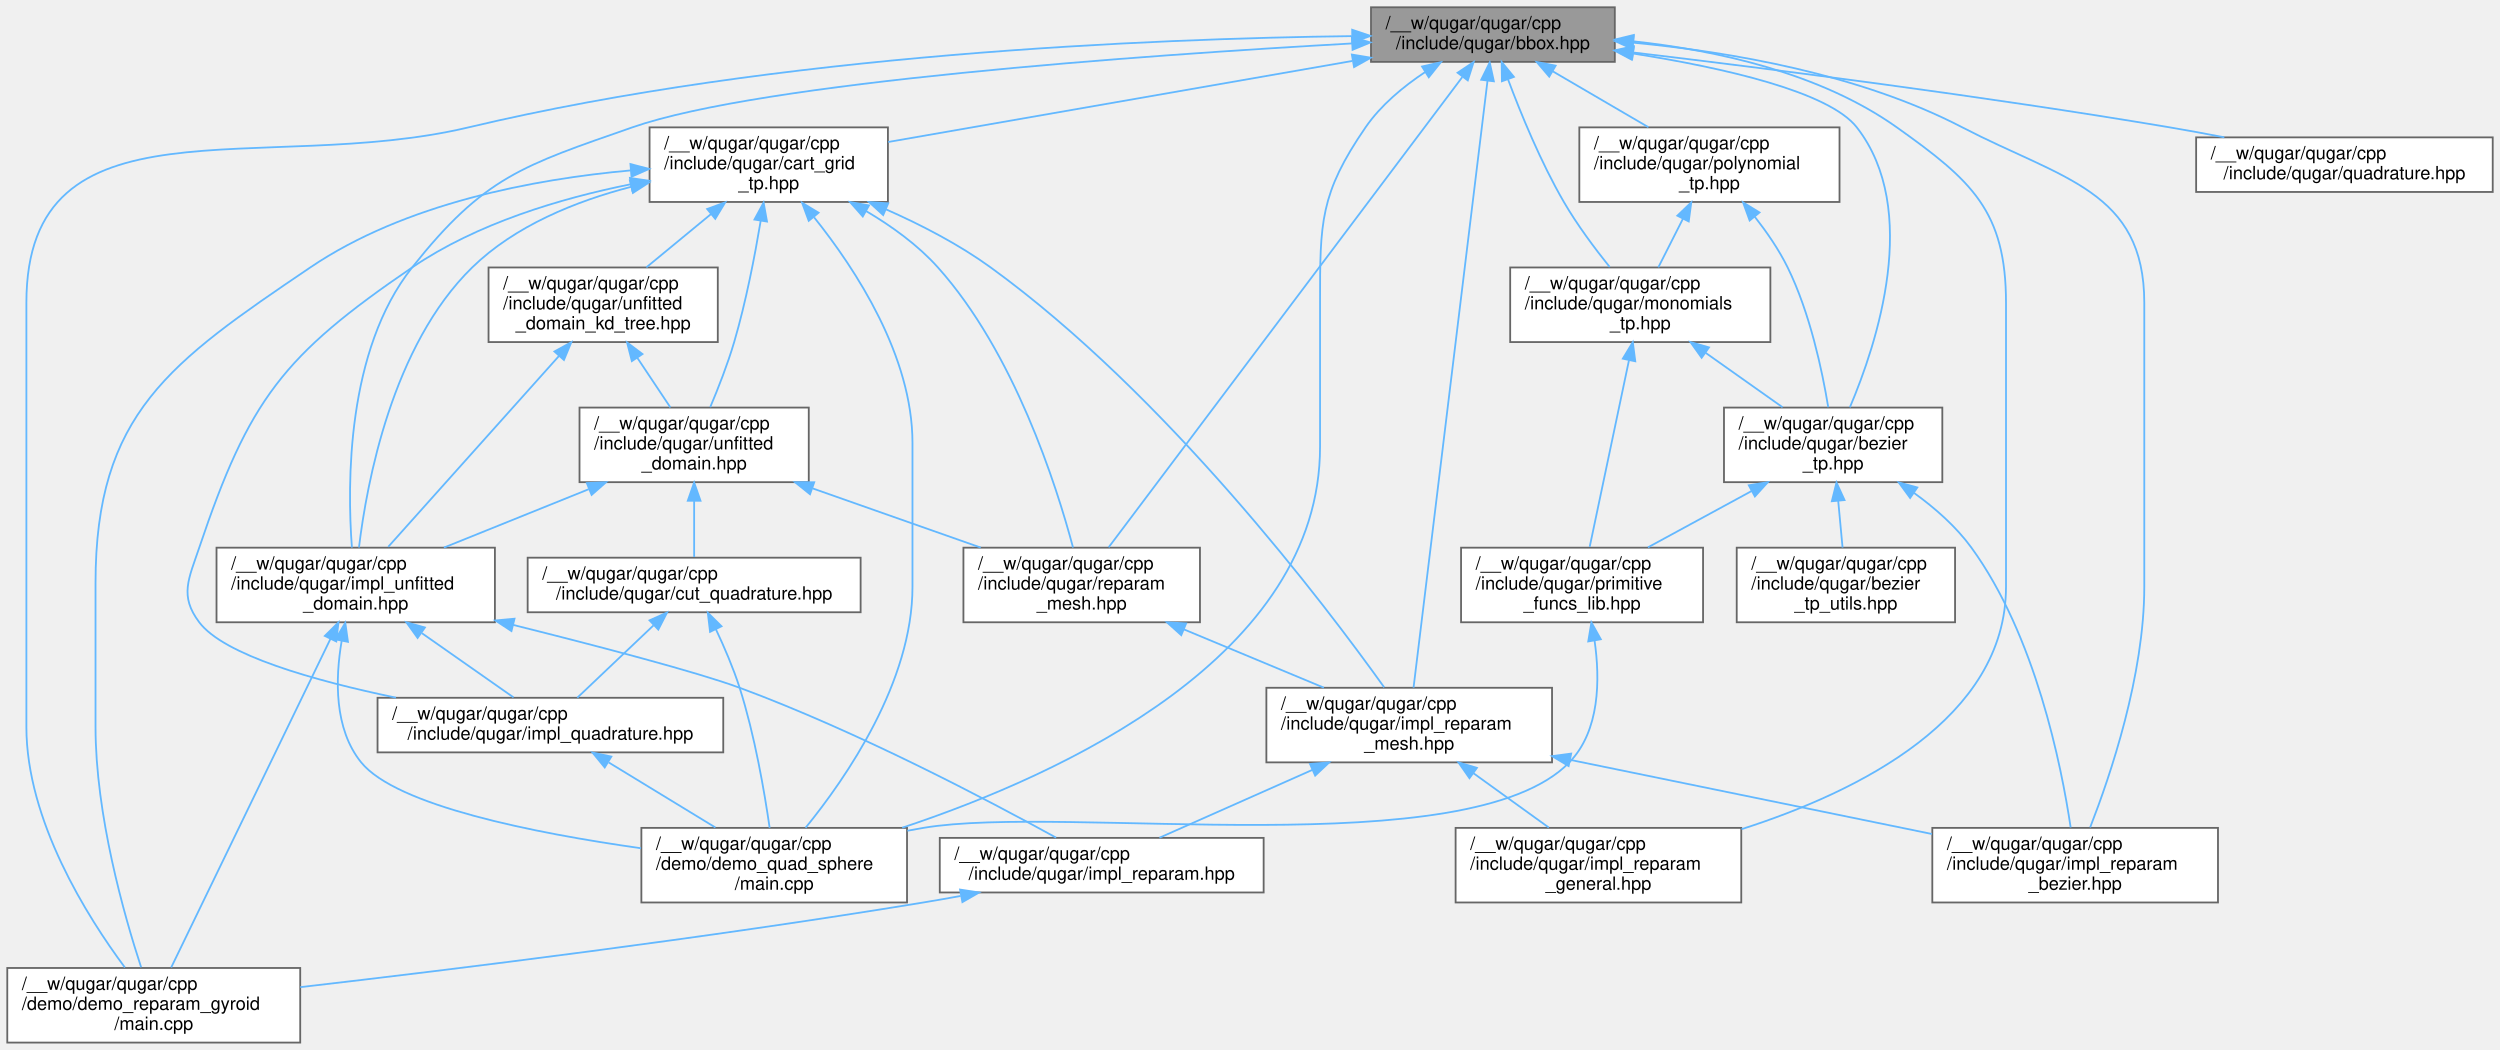
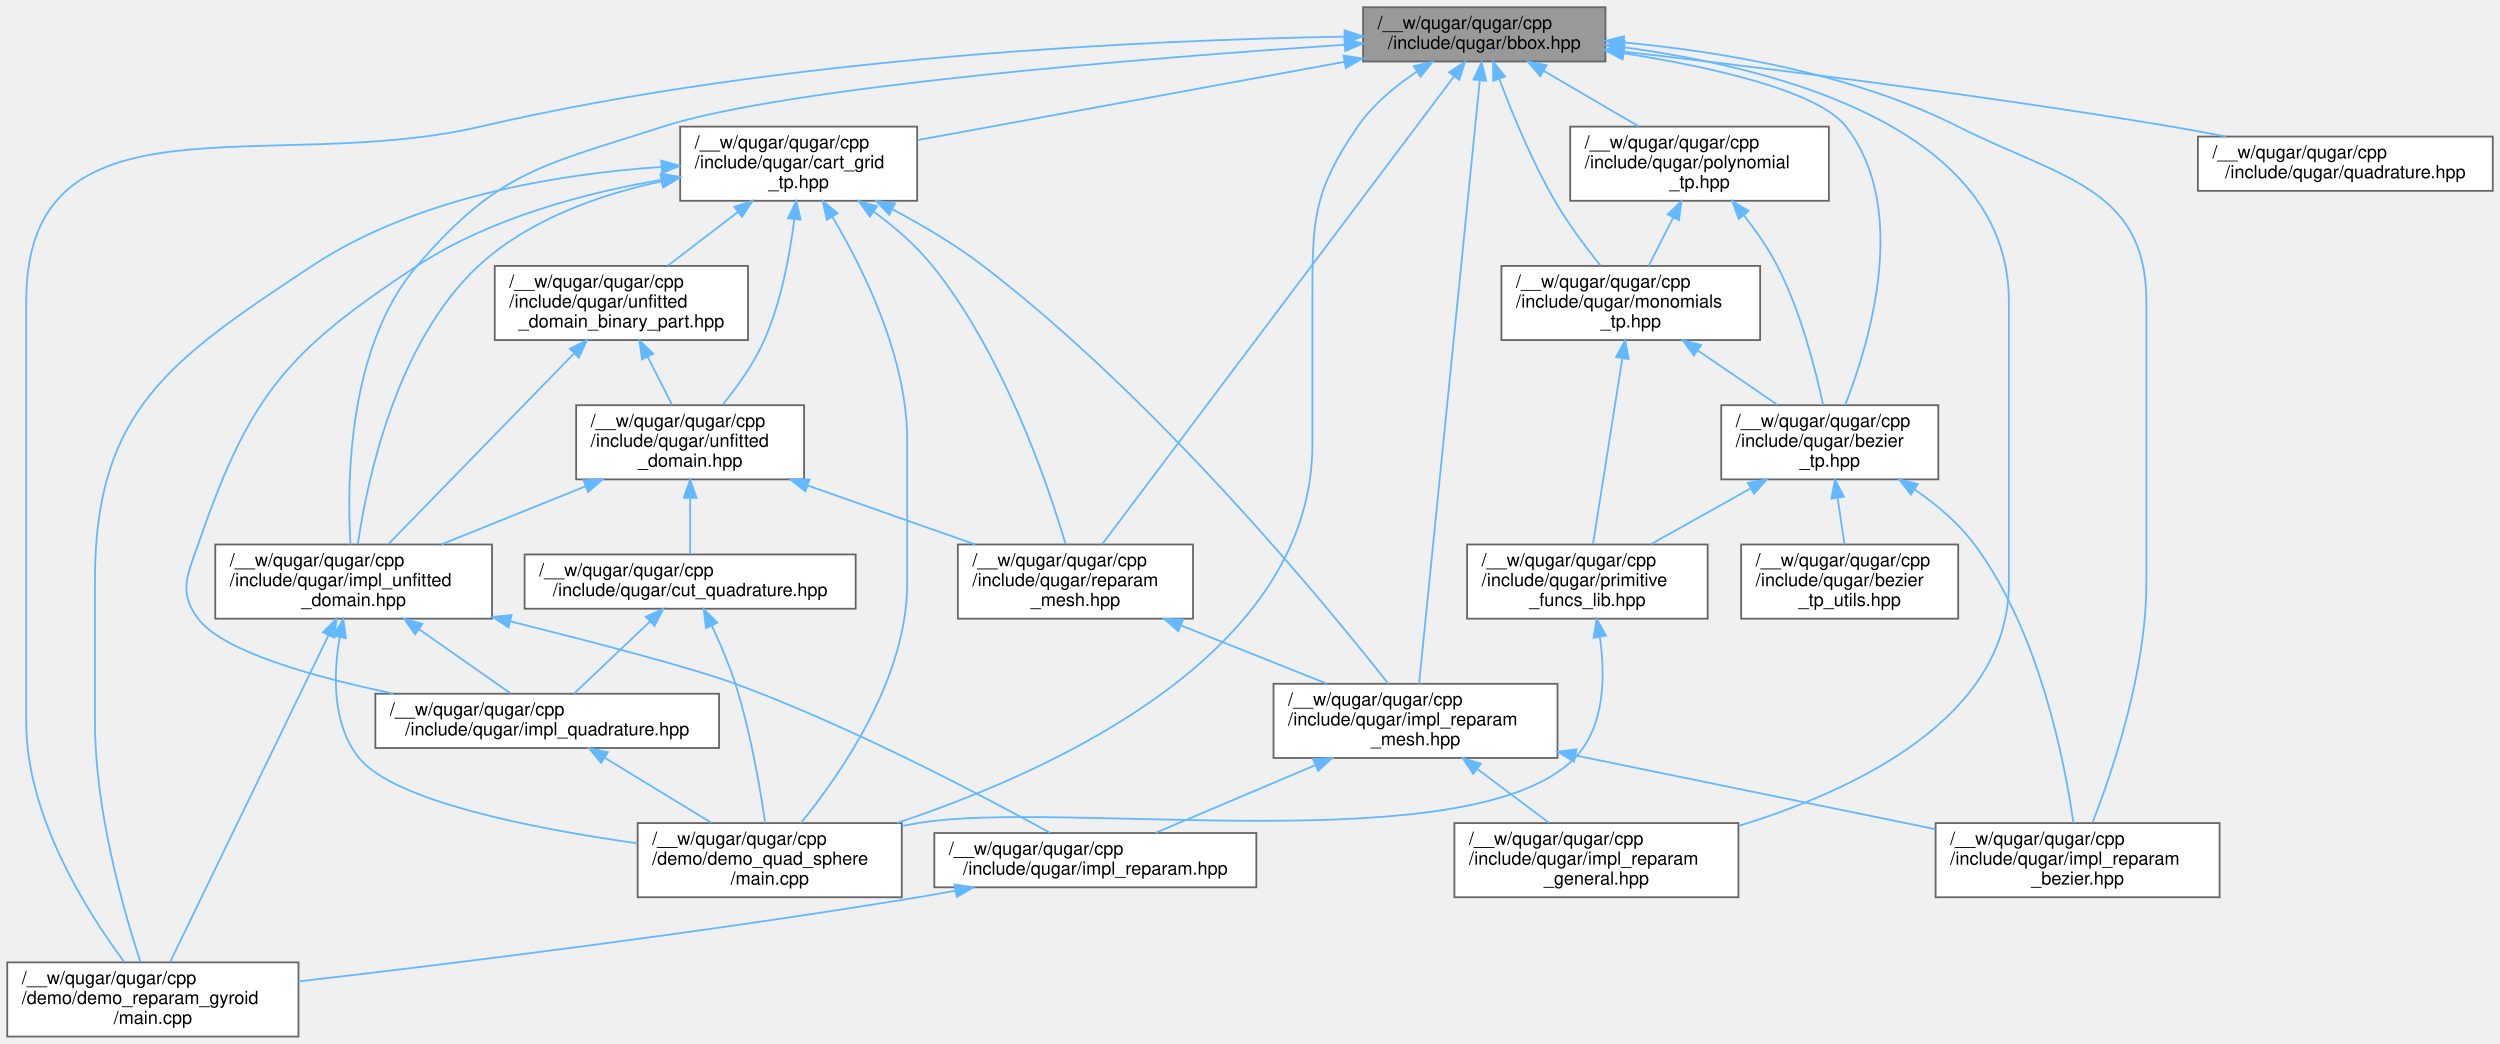
- <svg xmlns="http://www.w3.org/2000/svg" xmlns:xlink="http://www.w3.org/1999/xlink" width="1374pt" height="577pt" viewBox="0.00 0.00 1374.00 577.00">
+ <svg xmlns="http://www.w3.org/2000/svg" xmlns:xlink="http://www.w3.org/1999/xlink" width="1382pt" height="577pt" viewBox="0.00 0.00 1382.00 577.00">
  <g id="graph0" class="graph" transform="scale(1 1) rotate(0) translate(4 573)">
    <g id="Node000001" class="node">
      <g id="a_Node000001">
        <a xlink:title="Definition of Cartesian bounding box class.">
          <polygon fill="#999999" stroke="#666666" points="883.5,-569 749.5,-569 749.5,-539 883.5,-539 883.5,-569" />
          <text text-anchor="start" x="757.5" y="-557" font-family="Helvetica,sans-Serif" font-size="10.00">/__w/qugar/qugar/cpp</text>
          <text text-anchor="middle" x="816.5" y="-546" font-family="Helvetica,sans-Serif" font-size="10.00">/include/qugar/bbox.hpp</text>
        </a>
      </g>
    </g>
    <g id="Node000002" class="node">
      <g id="a_Node000002">
        <a xlink:href="../../d0/d6f/demo__quad__sphere_2main_8cpp.html" target="_top" xlink:title=" ">
          <polygon fill="white" stroke="#666666" points="494.5,-118 348.5,-118 348.5,-77 494.5,-77 494.5,-118" />
          <text text-anchor="start" x="356.5" y="-106" font-family="Helvetica,sans-Serif" font-size="10.00">/__w/qugar/qugar/cpp</text>
          <text text-anchor="start" x="356.5" y="-95" font-family="Helvetica,sans-Serif" font-size="10.00">/demo/demo_quad_sphere</text>
          <text text-anchor="middle" x="421.5" y="-84" font-family="Helvetica,sans-Serif" font-size="10.00">/main.cpp</text>
        </a>
      </g>
    </g>
    <g id="edge1_Node000001_Node000002" class="edge">
      <g id="a_edge1_Node000001_Node000002">
        <a xlink:title=" ">
          <path fill="none" stroke="#63b8ff" d="M779.25,-533.39C767.23,-525.42 754.87,-515.18 746.5,-503 721.41,-466.48 721.5,-450.8 721.5,-406.5 721.5,-406.5 721.5,-406.5 721.5,-327.5 721.5,-212.51 580.51,-147.56 491.84,-118.08" />
          <polygon fill="#63b8ff" stroke="#63b8ff" points="777.54,-536.45 787.87,-538.8 781.26,-530.52 777.54,-536.45" />
        </a>
      </g>
    </g>
    <g id="Node000003" class="node">
      <g id="a_Node000003">
        <a xlink:href="../../d2/d66/demo__reparam__gyroid_2main_8cpp.html" target="_top" xlink:title=" ">
          <polygon fill="white" stroke="#666666" points="161,-41 0,-41 0,0 161,0 161,-41" />
          <text text-anchor="start" x="8" y="-29" font-family="Helvetica,sans-Serif" font-size="10.00">/__w/qugar/qugar/cpp</text>
          <text text-anchor="start" x="8" y="-18" font-family="Helvetica,sans-Serif" font-size="10.00">/demo/demo_reparam_gyroid</text>
          <text text-anchor="middle" x="80.5" y="-7" font-family="Helvetica,sans-Serif" font-size="10.00">/main.cpp</text>
        </a>
      </g>
    </g>
    <g id="edge2_Node000001_Node000003" class="edge">
      <g id="a_edge2_Node000001_Node000003">
        <a xlink:title=" ">
-           <path fill="none" stroke="#63b8ff" d="M738.89,-553.15C629.26,-551.78 423.44,-543.38 253.5,-503 140.44,-476.13 10.5,-522.7 10.5,-406.5 10.5,-406.5 10.5,-406.5 10.5,-173.5 10.5,-122.08 43.96,-69.1 64.62,-41.3" />
-           <polygon fill="#63b8ff" stroke="#63b8ff" points="739.16,-556.65 749.2,-553.26 739.24,-549.65 739.16,-556.65" />
+           <path fill="none" stroke="#63b8ff" d="M739.17,-552.75C630.95,-550.89 428.78,-541.89 261.5,-503 145.09,-475.93 10.5,-526.02 10.5,-406.5 10.5,-406.5 10.5,-406.5 10.5,-173.5 10.5,-122.08 43.96,-69.1 64.62,-41.3" />
+           <polygon fill="#63b8ff" stroke="#63b8ff" points="739.29,-556.25 749.35,-552.91 739.4,-549.25 739.29,-556.25" />
        </a>
      </g>
    </g>
    <g id="Node000004" class="node">
      <g id="a_Node000004">
        <a xlink:href="../../d2/d6e/bezier__tp_8hpp.html" target="_top" xlink:title="Declaration of tensor-product Bezier class.">
-           <polygon fill="white" stroke="#666666" points="1063.5,-349 943.5,-349 943.5,-308 1063.5,-308 1063.5,-349" />
-           <text text-anchor="start" x="951.5" y="-337" font-family="Helvetica,sans-Serif" font-size="10.00">/__w/qugar/qugar/cpp</text>
-           <text text-anchor="start" x="951.5" y="-326" font-family="Helvetica,sans-Serif" font-size="10.00">/include/qugar/bezier</text>
-           <text text-anchor="middle" x="1003.5" y="-315" font-family="Helvetica,sans-Serif" font-size="10.00">_tp.hpp</text>
+           <polygon fill="white" stroke="#666666" points="1067.5,-349 947.5,-349 947.5,-308 1067.5,-308 1067.5,-349" />
+           <text text-anchor="start" x="955.5" y="-337" font-family="Helvetica,sans-Serif" font-size="10.00">/__w/qugar/qugar/cpp</text>
+           <text text-anchor="start" x="955.5" y="-326" font-family="Helvetica,sans-Serif" font-size="10.00">/include/qugar/bezier</text>
+           <text text-anchor="middle" x="1007.5" y="-315" font-family="Helvetica,sans-Serif" font-size="10.00">_tp.hpp</text>
        </a>
      </g>
    </g>
    <g id="edge3_Node000001_Node000004" class="edge">
      <g id="a_edge3_Node000001_Node000004">
        <a xlink:title=" ">
-           <path fill="none" stroke="#63b8ff" d="M893.63,-543.57C943.22,-535.74 1001.15,-522.66 1016.5,-503 1051.82,-457.76 1027.55,-384.1 1012.69,-349.13" />
+           <path fill="none" stroke="#63b8ff" d="M893.63,-543.57C943.22,-535.74 1001.15,-522.66 1016.5,-503 1051.77,-457.83 1029.73,-384.14 1016.02,-349.14" />
          <polygon fill="#63b8ff" stroke="#63b8ff" points="892.87,-540.14 883.51,-545.11 893.93,-547.06 892.87,-540.14" />
        </a>
      </g>
    </g>
    <g id="Node000006" class="node">
      <g id="a_Node000006">
        <a xlink:href="../../d6/d87/impl__reparam__bezier_8hpp.html" target="_top" xlink:title="Declaration of tools for creating Bezier reparameterizations.">
-           <polygon fill="white" stroke="#666666" points="1215,-118 1058,-118 1058,-77 1215,-77 1215,-118" />
-           <text text-anchor="start" x="1066" y="-106" font-family="Helvetica,sans-Serif" font-size="10.00">/__w/qugar/qugar/cpp</text>
-           <text text-anchor="start" x="1066" y="-95" font-family="Helvetica,sans-Serif" font-size="10.00">/include/qugar/impl_reparam</text>
-           <text text-anchor="middle" x="1136.5" y="-84" font-family="Helvetica,sans-Serif" font-size="10.00">_bezier.hpp</text>
+           <polygon fill="white" stroke="#666666" points="1223,-118 1066,-118 1066,-77 1223,-77 1223,-118" />
+           <text text-anchor="start" x="1074" y="-106" font-family="Helvetica,sans-Serif" font-size="10.00">/__w/qugar/qugar/cpp</text>
+           <text text-anchor="start" x="1074" y="-95" font-family="Helvetica,sans-Serif" font-size="10.00">/include/qugar/impl_reparam</text>
+           <text text-anchor="middle" x="1144.5" y="-84" font-family="Helvetica,sans-Serif" font-size="10.00">_bezier.hpp</text>
        </a>
      </g>
    </g>
    <g id="edge34_Node000001_Node000006" class="edge">
      <g id="a_edge34_Node000001_Node000006">
        <a xlink:title=" ">
-           <path fill="none" stroke="#63b8ff" d="M893.61,-549.55C946.97,-544.49 1018.22,-532.27 1074.5,-503 1129.3,-474.51 1174.5,-468.26 1174.5,-406.5 1174.5,-406.5 1174.5,-406.5 1174.5,-250.5 1174.5,-201.81 1155.92,-146.9 1144.75,-118.27" />
-           <polygon fill="#63b8ff" stroke="#63b8ff" points="893.18,-546.08 883.52,-550.44 893.79,-553.05 893.18,-546.08" />
+           <path fill="none" stroke="#63b8ff" d="M893.8,-549.5C947.98,-544.43 1020.76,-532.21 1078.5,-503 1134.77,-474.54 1182.5,-469.56 1182.5,-406.5 1182.5,-406.5 1182.5,-406.5 1182.5,-250.5 1182.5,-201.81 1163.92,-146.9 1152.75,-118.27" />
+           <polygon fill="#63b8ff" stroke="#63b8ff" points="893.22,-546.04 883.56,-550.4 893.83,-553.01 893.22,-546.04" />
        </a>
      </g>
    </g>
    <g id="Node000008" class="node">
      <g id="a_Node000008">
        <a xlink:href="../../d6/d49/cart__grid__tp_8hpp.html" target="_top" xlink:title="Definition of Cartesian grid class.">
-           <polygon fill="white" stroke="#666666" points="484,-503 353,-503 353,-462 484,-462 484,-503" />
-           <text text-anchor="start" x="361" y="-491" font-family="Helvetica,sans-Serif" font-size="10.00">/__w/qugar/qugar/cpp</text>
-           <text text-anchor="start" x="361" y="-480" font-family="Helvetica,sans-Serif" font-size="10.00">/include/qugar/cart_grid</text>
-           <text text-anchor="middle" x="418.5" y="-469" font-family="Helvetica,sans-Serif" font-size="10.00">_tp.hpp</text>
+           <polygon fill="white" stroke="#666666" points="503,-503 372,-503 372,-462 503,-462 503,-503" />
+           <text text-anchor="start" x="380" y="-491" font-family="Helvetica,sans-Serif" font-size="10.00">/__w/qugar/qugar/cpp</text>
+           <text text-anchor="start" x="380" y="-480" font-family="Helvetica,sans-Serif" font-size="10.00">/include/qugar/cart_grid</text>
+           <text text-anchor="middle" x="437.5" y="-469" font-family="Helvetica,sans-Serif" font-size="10.00">_tp.hpp</text>
        </a>
      </g>
    </g>
    <g id="edge8_Node000001_Node000008" class="edge">
      <g id="a_edge8_Node000001_Node000008">
        <a xlink:title=" ">
-           <path fill="none" stroke="#63b8ff" d="M739.22,-539.5C665.04,-526.55 554.22,-507.2 484.18,-494.97" />
-           <polygon fill="#63b8ff" stroke="#63b8ff" points="738.98,-543.02 749.43,-541.29 740.19,-536.12 738.98,-543.02" />
+           <path fill="none" stroke="#63b8ff" d="M739.17,-538.82C669.72,-526.08 568.88,-507.59 503.24,-495.56" />
+           <polygon fill="#63b8ff" stroke="#63b8ff" points="738.71,-542.29 749.18,-540.65 739.97,-535.41 738.71,-542.29" />
        </a>
      </g>
    </g>
    <g id="Node000010" class="node">
      <g id="a_Node000010">
        <a xlink:href="../../d3/d42/impl__reparam__mesh_8hpp.html" target="_top" xlink:title="Declaration of reparameterization class.">
-           <polygon fill="white" stroke="#666666" points="849,-195 692,-195 692,-154 849,-154 849,-195" />
-           <text text-anchor="start" x="700" y="-183" font-family="Helvetica,sans-Serif" font-size="10.00">/__w/qugar/qugar/cpp</text>
-           <text text-anchor="start" x="700" y="-172" font-family="Helvetica,sans-Serif" font-size="10.00">/include/qugar/impl_reparam</text>
-           <text text-anchor="middle" x="770.5" y="-161" font-family="Helvetica,sans-Serif" font-size="10.00">_mesh.hpp</text>
+           <polygon fill="white" stroke="#666666" points="857,-195 700,-195 700,-154 857,-154 857,-195" />
+           <text text-anchor="start" x="708" y="-183" font-family="Helvetica,sans-Serif" font-size="10.00">/__w/qugar/qugar/cpp</text>
+           <text text-anchor="start" x="708" y="-172" font-family="Helvetica,sans-Serif" font-size="10.00">/include/qugar/impl_reparam</text>
+           <text text-anchor="middle" x="778.5" y="-161" font-family="Helvetica,sans-Serif" font-size="10.00">_mesh.hpp</text>
        </a>
      </g>
    </g>
    <g id="edge36_Node000001_Node000010" class="edge">
      <g id="a_edge36_Node000001_Node000010">
        <a xlink:title=" ">
-           <path fill="none" stroke="#63b8ff" d="M813.53,-528.6C805.01,-458.68 780.62,-258.54 772.88,-195.07" />
-           <polygon fill="#63b8ff" stroke="#63b8ff" points="810.07,-529.16 814.75,-538.66 817.02,-528.31 810.07,-529.16" />
+           <path fill="none" stroke="#63b8ff" d="M814.04,-528.6C807.01,-458.68 786.86,-258.54 780.47,-195.07" />
+           <polygon fill="#63b8ff" stroke="#63b8ff" points="810.57,-529.06 815.06,-538.66 817.54,-528.36 810.57,-529.06" />
        </a>
      </g>
    </g>
    <g id="Node000012" class="node">
      <g id="a_Node000012">
        <a xlink:href="../../d5/da9/impl__reparam__general_8hpp.html" target="_top" xlink:title="Declaration of tools for creating reparameterizations of general functions.">
-           <polygon fill="white" stroke="#666666" points="953,-118 796,-118 796,-77 953,-77 953,-118" />
-           <text text-anchor="start" x="804" y="-106" font-family="Helvetica,sans-Serif" font-size="10.00">/__w/qugar/qugar/cpp</text>
-           <text text-anchor="start" x="804" y="-95" font-family="Helvetica,sans-Serif" font-size="10.00">/include/qugar/impl_reparam</text>
-           <text text-anchor="middle" x="874.5" y="-84" font-family="Helvetica,sans-Serif" font-size="10.00">_general.hpp</text>
+           <polygon fill="white" stroke="#666666" points="957,-118 800,-118 800,-77 957,-77 957,-118" />
+           <text text-anchor="start" x="808" y="-106" font-family="Helvetica,sans-Serif" font-size="10.00">/__w/qugar/qugar/cpp</text>
+           <text text-anchor="start" x="808" y="-95" font-family="Helvetica,sans-Serif" font-size="10.00">/include/qugar/impl_reparam</text>
+           <text text-anchor="middle" x="878.5" y="-84" font-family="Helvetica,sans-Serif" font-size="10.00">_general.hpp</text>
        </a>
      </g>
    </g>
    <g id="edge35_Node000001_Node000012" class="edge">
      <g id="a_edge35_Node000001_Node000012">
        <a xlink:title=" ">
-           <path fill="none" stroke="#63b8ff" d="M893.83,-550.28C939.51,-545.31 996.44,-532.9 1038.5,-503 1079.66,-473.74 1098.5,-457 1098.5,-406.5 1098.5,-406.5 1098.5,-406.5 1098.5,-250.5 1098.5,-178.24 1017.7,-137.95 953.16,-117.29" />
-           <polygon fill="#63b8ff" stroke="#63b8ff" points="893.27,-546.82 883.67,-551.29 893.96,-553.79 893.27,-546.82" />
+           <path fill="none" stroke="#63b8ff" d="M893.76,-546.83C979.67,-535.26 1106.5,-502 1106.5,-406.5 1106.5,-406.5 1106.5,-406.5 1106.5,-250.5 1106.5,-176.88 1023.19,-136.72 957.28,-116.47" />
+           <polygon fill="#63b8ff" stroke="#63b8ff" points="893.24,-543.37 883.76,-548.11 894.12,-550.31 893.24,-543.37" />
        </a>
      </g>
    </g>
    <g id="Node000013" class="node">
      <g id="a_Node000013">
        <a xlink:href="../../d6/d03/impl__unfitted__domain_8hpp.html" target="_top" xlink:title="Declaration of of UnfittedImplDomain class.">
          <polygon fill="white" stroke="#666666" points="268,-272 115,-272 115,-231 268,-231 268,-272" />
          <text text-anchor="start" x="123" y="-260" font-family="Helvetica,sans-Serif" font-size="10.00">/__w/qugar/qugar/cpp</text>
          <text text-anchor="start" x="123" y="-249" font-family="Helvetica,sans-Serif" font-size="10.00">/include/qugar/impl_unfitted</text>
          <text text-anchor="middle" x="191.5" y="-238" font-family="Helvetica,sans-Serif" font-size="10.00">_domain.hpp</text>
        </a>
      </g>
    </g>
    <g id="edge37_Node000001_Node000013" class="edge">
      <g id="a_edge37_Node000001_Node000013">
        <a xlink:title=" ">
-           <path fill="none" stroke="#63b8ff" d="M739.04,-549.12C624.16,-542.64 414.54,-527.81 343.5,-503 283.32,-481.98 262.12,-475.94 222.5,-426 186.37,-380.45 186.79,-306.94 189.41,-272.07" />
-           <polygon fill="#63b8ff" stroke="#63b8ff" points="738.99,-552.62 749.17,-549.68 739.38,-545.63 738.99,-552.62" />
+           <path fill="none" stroke="#63b8ff" d="M739.3,-548.27C628.61,-540.85 430.64,-525.01 362.5,-503 296.4,-481.65 271.67,-478.77 226.5,-426 188.44,-381.53 187.64,-307.17 189.73,-272.03" />
+           <polygon fill="#63b8ff" stroke="#63b8ff" points="739.2,-551.77 749.41,-548.94 739.66,-544.79 739.2,-551.77" />
        </a>
      </g>
    </g>
    <g id="Node000014" class="node">
      <g id="a_Node000014">
        <a xlink:href="../../d8/ddc/reparam__mesh_8hpp.html" target="_top" xlink:title="Declaration of reparameterization class.">
          <polygon fill="white" stroke="#666666" points="655.5,-272 525.5,-272 525.5,-231 655.5,-231 655.5,-272" />
          <text text-anchor="start" x="533.5" y="-260" font-family="Helvetica,sans-Serif" font-size="10.00">/__w/qugar/qugar/cpp</text>
          <text text-anchor="start" x="533.5" y="-249" font-family="Helvetica,sans-Serif" font-size="10.00">/include/qugar/reparam</text>
          <text text-anchor="middle" x="590.5" y="-238" font-family="Helvetica,sans-Serif" font-size="10.00">_mesh.hpp</text>
        </a>
      </g>
    </g>
    <g id="edge45_Node000001_Node000014" class="edge">
      <g id="a_edge45_Node000001_Node000014">
        <a xlink:title=" ">
          <path fill="none" stroke="#63b8ff" d="M799.68,-530.64C757.12,-474.04 645.63,-325.8 605.31,-272.2" />
          <polygon fill="#63b8ff" stroke="#63b8ff" points="797.09,-533.02 805.9,-538.91 802.69,-528.81 797.09,-533.02" />
        </a>
      </g>
    </g>
    <g id="Node000018" class="node">
      <g id="a_Node000018">
        <a xlink:href="../../d6/d82/monomials__tp_8hpp.html" target="_top" xlink:title="Declaration of tensor-product monomials class.">
          <polygon fill="white" stroke="#666666" points="969,-426 826,-426 826,-385 969,-385 969,-426" />
          <text text-anchor="start" x="834" y="-414" font-family="Helvetica,sans-Serif" font-size="10.00">/__w/qugar/qugar/cpp</text>
          <text text-anchor="start" x="834" y="-403" font-family="Helvetica,sans-Serif" font-size="10.00">/include/qugar/monomials</text>
          <text text-anchor="middle" x="897.5" y="-392" font-family="Helvetica,sans-Serif" font-size="10.00">_tp.hpp</text>
        </a>
      </g>
    </g>
    <g id="edge38_Node000001_Node000018" class="edge">
      <g id="a_edge38_Node000001_Node000018">
        <a xlink:title=" ">
          <path fill="none" stroke="#63b8ff" d="M824.81,-529.37C831.86,-510.54 842.82,-483.82 855.5,-462 862.78,-449.46 872.47,-436.48 880.7,-426.23" />
          <polygon fill="#63b8ff" stroke="#63b8ff" points="821.46,-528.34 821.32,-538.93 828.04,-530.74 821.46,-528.34" />
        </a>
      </g>
    </g>
    <g id="Node000019" class="node">
      <g id="a_Node000019">
        <a xlink:href="../../d2/dee/polynomial__tp_8hpp.html" target="_top" xlink:title="Declaration of tensor-product polynomial class.">
          <polygon fill="white" stroke="#666666" points="1007,-503 864,-503 864,-462 1007,-462 1007,-503" />
          <text text-anchor="start" x="872" y="-491" font-family="Helvetica,sans-Serif" font-size="10.00">/__w/qugar/qugar/cpp</text>
          <text text-anchor="start" x="872" y="-480" font-family="Helvetica,sans-Serif" font-size="10.00">/include/qugar/polynomial</text>
          <text text-anchor="middle" x="935.5" y="-469" font-family="Helvetica,sans-Serif" font-size="10.00">_tp.hpp</text>
        </a>
      </g>
    </g>
    <g id="edge41_Node000001_Node000019" class="edge">
      <g id="a_edge41_Node000001_Node000019">
        <a xlink:title=" ">
          <path fill="none" stroke="#63b8ff" d="M849.3,-533.85C865.69,-524.27 885.49,-512.71 901.99,-503.07" />
          <polygon fill="#63b8ff" stroke="#63b8ff" points="847.45,-530.87 840.58,-538.94 850.98,-536.91 847.45,-530.87" />
        </a>
      </g>
    </g>
    <g id="Node000020" class="node">
      <g id="a_Node000020">
        <a xlink:href="../../d6/dbe/quadrature_8hpp.html" target="_top" xlink:title="Definition of quadrature related functionalities.">
-           <polygon fill="white" stroke="#666666" points="1366,-497.5 1203,-497.5 1203,-467.5 1366,-467.5 1366,-497.5" />
-           <text text-anchor="start" x="1211" y="-485.5" font-family="Helvetica,sans-Serif" font-size="10.00">/__w/qugar/qugar/cpp</text>
-           <text text-anchor="middle" x="1284.5" y="-474.5" font-family="Helvetica,sans-Serif" font-size="10.00">/include/qugar/quadrature.hpp</text>
+           <polygon fill="white" stroke="#666666" points="1374,-497.5 1211,-497.5 1211,-467.5 1374,-467.5 1374,-497.5" />
+           <text text-anchor="start" x="1219" y="-485.5" font-family="Helvetica,sans-Serif" font-size="10.00">/__w/qugar/qugar/cpp</text>
+           <text text-anchor="middle" x="1292.5" y="-474.5" font-family="Helvetica,sans-Serif" font-size="10.00">/include/qugar/quadrature.hpp</text>
        </a>
      </g>
    </g>
    <g id="edge44_Node000001_Node000020" class="edge">
      <g id="a_edge44_Node000001_Node000020">
        <a xlink:title=" ">
-           <path fill="none" stroke="#63b8ff" d="M893.92,-544.12C969.32,-535.12 1087.08,-520.1 1188.5,-503 1198.23,-501.36 1208.47,-499.46 1218.51,-497.51" />
-           <polygon fill="#63b8ff" stroke="#63b8ff" points="893.08,-540.7 883.57,-545.35 893.91,-547.65 893.08,-540.7" />
+           <path fill="none" stroke="#63b8ff" d="M893.73,-544.43C970.67,-535.53 1092.08,-520.45 1196.5,-503 1206.23,-501.37 1216.48,-499.48 1226.51,-497.53" />
+           <polygon fill="#63b8ff" stroke="#63b8ff" points="893.17,-540.98 883.64,-545.6 893.97,-547.93 893.17,-540.98" />
        </a>
      </g>
    </g>
    <g id="Node000005" class="node">
      <g id="a_Node000005">
        <a xlink:href="../../de/d62/bezier__tp__utils_8hpp.html" target="_top" xlink:title="Declaration of tensor-product Bezier utils.">
-           <polygon fill="white" stroke="#666666" points="1070.5,-272 950.5,-272 950.5,-231 1070.5,-231 1070.5,-272" />
-           <text text-anchor="start" x="958.5" y="-260" font-family="Helvetica,sans-Serif" font-size="10.00">/__w/qugar/qugar/cpp</text>
-           <text text-anchor="start" x="958.5" y="-249" font-family="Helvetica,sans-Serif" font-size="10.00">/include/qugar/bezier</text>
-           <text text-anchor="middle" x="1010.5" y="-238" font-family="Helvetica,sans-Serif" font-size="10.00">_tp_utils.hpp</text>
+           <polygon fill="white" stroke="#666666" points="1078.5,-272 958.5,-272 958.5,-231 1078.5,-231 1078.5,-272" />
+           <text text-anchor="start" x="966.5" y="-260" font-family="Helvetica,sans-Serif" font-size="10.00">/__w/qugar/qugar/cpp</text>
+           <text text-anchor="start" x="966.5" y="-249" font-family="Helvetica,sans-Serif" font-size="10.00">/include/qugar/bezier</text>
+           <text text-anchor="middle" x="1018.5" y="-238" font-family="Helvetica,sans-Serif" font-size="10.00">_tp_utils.hpp</text>
        </a>
      </g>
    </g>
    <g id="edge4_Node000004_Node000005" class="edge">
      <g id="a_edge4_Node000004_Node000005">
        <a xlink:title=" ">
-           <path fill="none" stroke="#63b8ff" d="M1006.28,-297.69C1007.09,-289.08 1007.94,-279.9 1008.67,-272.07" />
-           <polygon fill="#63b8ff" stroke="#63b8ff" points="1002.78,-297.51 1005.34,-307.79 1009.75,-298.16 1002.78,-297.51" />
+           <path fill="none" stroke="#63b8ff" d="M1011.87,-297.69C1013.14,-289.08 1014.48,-279.9 1015.63,-272.07" />
+           <polygon fill="#63b8ff" stroke="#63b8ff" points="1008.38,-297.39 1010.39,-307.79 1015.3,-298.41 1008.38,-297.39" />
        </a>
      </g>
    </g>
    <g id="edge5_Node000004_Node000006" class="edge">
      <g id="a_edge5_Node000004_Node000006">
        <a xlink:title=" ">
-           <path fill="none" stroke="#63b8ff" d="M1047.92,-302.11C1059.5,-293.75 1071.07,-283.59 1079.5,-272 1114.65,-223.66 1128.94,-152.44 1134.03,-118.24" />
-           <polygon fill="#63b8ff" stroke="#63b8ff" points="1045.8,-299.32 1039.54,-307.86 1049.76,-305.09 1045.8,-299.32" />
+           <path fill="none" stroke="#63b8ff" d="M1054.25,-302.5C1066.44,-294.15 1078.63,-283.89 1087.5,-272 1123.33,-223.97 1137.32,-152.29 1142.19,-118.06" />
+           <polygon fill="#63b8ff" stroke="#63b8ff" points="1052.32,-299.58 1045.85,-307.97 1056.14,-305.45 1052.32,-299.58" />
        </a>
      </g>
    </g>
    <g id="Node000007" class="node">
      <g id="a_Node000007">
        <a xlink:href="../../d7/d6f/primitive__funcs__lib_8hpp.html" target="_top" xlink:title="Declaration of a primitive implicit functions ready to be consumed by Algoim.">
-           <polygon fill="white" stroke="#666666" points="932,-272 799,-272 799,-231 932,-231 932,-272" />
-           <text text-anchor="start" x="807" y="-260" font-family="Helvetica,sans-Serif" font-size="10.00">/__w/qugar/qugar/cpp</text>
-           <text text-anchor="start" x="807" y="-249" font-family="Helvetica,sans-Serif" font-size="10.00">/include/qugar/primitive</text>
-           <text text-anchor="middle" x="865.5" y="-238" font-family="Helvetica,sans-Serif" font-size="10.00">_funcs_lib.hpp</text>
+           <polygon fill="white" stroke="#666666" points="940,-272 807,-272 807,-231 940,-231 940,-272" />
+           <text text-anchor="start" x="815" y="-260" font-family="Helvetica,sans-Serif" font-size="10.00">/__w/qugar/qugar/cpp</text>
+           <text text-anchor="start" x="815" y="-249" font-family="Helvetica,sans-Serif" font-size="10.00">/include/qugar/primitive</text>
+           <text text-anchor="middle" x="873.5" y="-238" font-family="Helvetica,sans-Serif" font-size="10.00">_funcs_lib.hpp</text>
        </a>
      </g>
    </g>
    <g id="edge6_Node000004_Node000007" class="edge">
      <g id="a_edge6_Node000004_Node000007">
        <a xlink:title=" ">
-           <path fill="none" stroke="#63b8ff" d="M958.78,-303.19C940.3,-293.15 919.17,-281.67 901.7,-272.17" />
-           <polygon fill="#63b8ff" stroke="#63b8ff" points="957.14,-306.29 967.6,-307.99 960.49,-300.14 957.14,-306.29" />
+           <path fill="none" stroke="#63b8ff" d="M963.58,-302.92C945.76,-292.95 925.46,-281.58 908.65,-272.17" />
+           <polygon fill="#63b8ff" stroke="#63b8ff" points="962.21,-306.16 972.64,-307.99 965.63,-300.05 962.21,-306.16" />
        </a>
      </g>
    </g>
    <g id="edge7_Node000007_Node000002" class="edge">
      <g id="a_edge7_Node000007_Node000002">
        <a xlink:title=" ">
-           <path fill="none" stroke="#63b8ff" d="M872.36,-220.99C875.46,-199.52 875.3,-171.29 858.5,-154 803.24,-97.13 581.69,-131.2 503.5,-118 500.61,-117.51 497.68,-116.98 494.72,-116.42" />
-           <polygon fill="#63b8ff" stroke="#63b8ff" points="868.9,-220.46 870.64,-230.91 875.8,-221.66 868.9,-220.46" />
+           <path fill="none" stroke="#63b8ff" d="M880.38,-220.98C883.48,-199.5 883.32,-171.27 866.5,-154 809.94,-95.93 583.45,-131.41 503.5,-118 500.61,-117.52 497.68,-116.99 494.72,-116.43" />
+           <polygon fill="#63b8ff" stroke="#63b8ff" points="876.91,-220.45 878.65,-230.91 883.81,-221.65 876.91,-220.45" />
        </a>
      </g>
    </g>
    <g id="edge9_Node000008_Node000002" class="edge">
      <g id="a_edge9_Node000008_Node000002">
        <a xlink:title=" ">
-           <path fill="none" stroke="#63b8ff" d="M443.41,-453.58C466.57,-424.67 497.5,-377.14 497.5,-329.5 497.5,-329.5 497.5,-329.5 497.5,-250.5 497.5,-198.28 461.17,-145.61 438.75,-118.07" />
-           <polygon fill="#63b8ff" stroke="#63b8ff" points="440.48,-451.64 436.82,-461.58 445.88,-456.09 440.48,-451.64" />
+           <path fill="none" stroke="#63b8ff" d="M456.05,-453.28C473.68,-423.71 497.5,-375.27 497.5,-329.5 497.5,-329.5 497.5,-329.5 497.5,-250.5 497.5,-198.28 461.17,-145.61 438.75,-118.07" />
+           <polygon fill="#63b8ff" stroke="#63b8ff" points="453.06,-451.48 450.82,-461.83 459.02,-455.13 453.06,-451.48" />
        </a>
      </g>
    </g>
    <g id="edge10_Node000008_Node000003" class="edge">
      <g id="a_edge10_Node000008_Node000003">
        <a xlink:title=" ">
-           <path fill="none" stroke="#63b8ff" d="M342.67,-479.35C289.38,-474.55 218.6,-461.27 166.5,-426 89.28,-373.72 48.5,-345.76 48.5,-252.5 48.5,-252.5 48.5,-252.5 48.5,-173.5 48.5,-125.23 64.15,-70.15 73.56,-41.38" />
-           <polygon fill="#63b8ff" stroke="#63b8ff" points="342.49,-482.84 352.74,-480.17 343.06,-475.87 342.49,-482.84" />
+           <path fill="none" stroke="#63b8ff" d="M361.65,-480.73C304.34,-476.82 225.99,-464.04 168.5,-426 90.31,-374.26 48.5,-346.26 48.5,-252.5 48.5,-252.5 48.5,-252.5 48.5,-173.5 48.5,-125.23 64.15,-70.15 73.56,-41.38" />
+           <polygon fill="#63b8ff" stroke="#63b8ff" points="361.54,-484.23 371.73,-481.34 361.97,-477.24 361.54,-484.23" />
        </a>
      </g>
    </g>
    <g id="Node000009" class="node">
      <g id="a_Node000009">
        <a xlink:href="../../d6/dc8/impl__quadrature_8hpp.html" target="_top" xlink:title="Declaration of quadratures for general implicit functions on grids.">
          <polygon fill="white" stroke="#666666" points="393.5,-189.5 203.5,-189.5 203.5,-159.5 393.5,-159.5 393.5,-189.5" />
          <text text-anchor="start" x="211.5" y="-177.5" font-family="Helvetica,sans-Serif" font-size="10.00">/__w/qugar/qugar/cpp</text>
          <text text-anchor="middle" x="298.5" y="-166.5" font-family="Helvetica,sans-Serif" font-size="10.00">/include/qugar/impl_quadrature.hpp</text>
        </a>
      </g>
    </g>
    <g id="edge11_Node000008_Node000009" class="edge">
      <g id="a_edge11_Node000008_Node000009">
        <a xlink:title=" ">
-           <path fill="none" stroke="#63b8ff" d="M342.56,-471.71C304.05,-463.97 258.04,-450.24 222.5,-426 151.48,-377.57 132.93,-353.46 105.5,-272 99.68,-254.73 94.54,-245.56 105.5,-231 119.08,-212.97 168.31,-198.97 213.64,-189.55" />
-           <polygon fill="#63b8ff" stroke="#63b8ff" points="342.22,-475.21 352.7,-473.65 343.53,-468.33 342.22,-475.21" />
+           <path fill="none" stroke="#63b8ff" d="M361.69,-473.59C319.2,-466.33 266.8,-452.46 226.5,-426 153.74,-378.22 133.95,-354.26 105.5,-272 99.54,-254.78 94.54,-245.56 105.5,-231 119.08,-212.97 168.31,-198.97 213.64,-189.55" />
+           <polygon fill="#63b8ff" stroke="#63b8ff" points="361.28,-477.07 371.71,-475.21 362.4,-470.16 361.28,-477.07" />
        </a>
      </g>
    </g>
    <g id="edge13_Node000008_Node000010" class="edge">
      <g id="a_edge13_Node000008_Node000010">
        <a xlink:title=" ">
-           <path fill="none" stroke="#63b8ff" d="M482.98,-457.93C502.37,-449.36 523.1,-438.62 540.5,-426 636.8,-356.15 724,-241.07 756.76,-195.23" />
-           <polygon fill="#63b8ff" stroke="#63b8ff" points="481.4,-454.8 473.59,-461.97 484.16,-461.24 481.4,-454.8" />
+           <path fill="none" stroke="#63b8ff" d="M489.34,-457.29C506.04,-448.46 524.17,-437.74 539.5,-426 635.42,-352.54 728.05,-240.01 763.43,-195.05" />
+           <polygon fill="#63b8ff" stroke="#63b8ff" points="487.52,-454.29 480.24,-461.99 490.73,-460.51 487.52,-454.29" />
        </a>
      </g>
    </g>
    <g id="edge18_Node000008_Node000013" class="edge">
      <g id="a_edge18_Node000008_Node000013">
        <a xlink:title=" ">
-           <path fill="none" stroke="#63b8ff" d="M342.97,-470.35C312.5,-462.45 279.06,-448.98 255.5,-426 211.6,-383.19 197.58,-307.68 193.29,-272.1" />
-           <polygon fill="#63b8ff" stroke="#63b8ff" points="342.19,-473.77 352.74,-472.73 343.85,-466.97 342.19,-473.77" />
+           <path fill="none" stroke="#63b8ff" d="M361.6,-472.75C327.13,-465.31 288,-451.52 260.5,-426 215.12,-383.88 199.04,-308.03 193.81,-272.23" />
+           <polygon fill="#63b8ff" stroke="#63b8ff" points="361.17,-476.24 371.66,-474.78 362.55,-469.37 361.17,-476.24" />
        </a>
      </g>
    </g>
    <g id="edge23_Node000008_Node000014" class="edge">
      <g id="a_edge23_Node000008_Node000014">
        <a xlink:title=" ">
-           <path fill="none" stroke="#63b8ff" d="M471.94,-457.03C486.1,-448.69 500.49,-438.3 511.5,-426 553.33,-379.26 576.52,-306.65 585.74,-272.08" />
-           <polygon fill="#63b8ff" stroke="#63b8ff" points="470.18,-454.01 463.18,-461.96 473.61,-460.11 470.18,-454.01" />
+           <path fill="none" stroke="#63b8ff" d="M479.02,-456C490.57,-447.49 502.43,-437.28 511.5,-426 550.6,-377.38 574.95,-306.29 585.07,-272.19" />
+           <polygon fill="#63b8ff" stroke="#63b8ff" points="476.85,-453.25 470.7,-461.88 480.89,-458.96 476.85,-453.25" />
        </a>
      </g>
    </g>
    <g id="Node000015" class="node">
      <g id="a_Node000015">
        <a xlink:href="../../d2/dfd/unfitted__domain_8hpp.html" target="_top" xlink:title="Declaration of of UnfittedDomain class.">
          <polygon fill="white" stroke="#666666" points="440.5,-349 314.5,-349 314.5,-308 440.5,-308 440.5,-349" />
          <text text-anchor="start" x="322.5" y="-337" font-family="Helvetica,sans-Serif" font-size="10.00">/__w/qugar/qugar/cpp</text>
          <text text-anchor="start" x="322.5" y="-326" font-family="Helvetica,sans-Serif" font-size="10.00">/include/qugar/unfitted</text>
          <text text-anchor="middle" x="377.5" y="-315" font-family="Helvetica,sans-Serif" font-size="10.00">_domain.hpp</text>
        </a>
      </g>
    </g>
    <g id="edge25_Node000008_Node000015" class="edge">
      <g id="a_edge25_Node000008_Node000015">
        <a xlink:title=" ">
-           <path fill="none" stroke="#63b8ff" d="M414.08,-451.66C410.87,-432.42 405.96,-406.98 399.5,-385 395.93,-372.87 390.77,-359.69 386.34,-349.23" />
-           <polygon fill="#63b8ff" stroke="#63b8ff" points="410.64,-452.34 415.68,-461.65 417.55,-451.23 410.64,-452.34" />
+           <path fill="none" stroke="#63b8ff" d="M435.06,-451.71C432.64,-432.1 427.86,-406.22 418.5,-385 412.8,-372.07 403.64,-359.26 395.43,-349.22" />
+           <polygon fill="#63b8ff" stroke="#63b8ff" points="431.6,-452.33 436.18,-461.89 438.56,-451.57 431.6,-452.33" />
        </a>
      </g>
    </g>
    <g id="Node000017" class="node">
      <g id="a_Node000017">
-         <a xlink:href="../../d8/d90/unfitted__domain__kd__tree_8hpp.html" target="_top" xlink:title="Declaration of of UnfittedDomain class.">
-           <polygon fill="white" stroke="#666666" points="390.5,-426 264.5,-426 264.5,-385 390.5,-385 390.5,-426" />
-           <text text-anchor="start" x="272.5" y="-414" font-family="Helvetica,sans-Serif" font-size="10.00">/__w/qugar/qugar/cpp</text>
-           <text text-anchor="start" x="272.5" y="-403" font-family="Helvetica,sans-Serif" font-size="10.00">/include/qugar/unfitted</text>
-           <text text-anchor="middle" x="327.5" y="-392" font-family="Helvetica,sans-Serif" font-size="10.00">_domain_kd_tree.hpp</text>
+         <a xlink:href="../../d8/daf/unfitted__domain__binary__part_8hpp.html" target="_top" xlink:title="Declaration of of UnfittedDomain class.">
+           <polygon fill="white" stroke="#666666" points="409.5,-426 269.5,-426 269.5,-385 409.5,-385 409.5,-426" />
+           <text text-anchor="start" x="277.5" y="-414" font-family="Helvetica,sans-Serif" font-size="10.00">/__w/qugar/qugar/cpp</text>
+           <text text-anchor="start" x="277.5" y="-403" font-family="Helvetica,sans-Serif" font-size="10.00">/include/qugar/unfitted</text>
+           <text text-anchor="middle" x="339.5" y="-392" font-family="Helvetica,sans-Serif" font-size="10.00">_domain_binary_part.hpp</text>
        </a>
      </g>
    </g>
    <g id="edge31_Node000008_Node000017" class="edge">
      <g id="a_edge31_Node000008_Node000017">
        <a xlink:title=" ">
-           <path fill="none" stroke="#63b8ff" d="M386.77,-455.35C375.1,-445.73 362.1,-435.01 351.25,-426.07" />
-           <polygon fill="#63b8ff" stroke="#63b8ff" points="384.65,-458.14 394.59,-461.79 389.1,-452.73 384.65,-458.14" />
+           <path fill="none" stroke="#63b8ff" d="M403.94,-455.82C391.26,-446.11 377.05,-435.24 365.21,-426.17" />
+           <polygon fill="#63b8ff" stroke="#63b8ff" points="401.94,-458.69 412.01,-461.99 406.19,-453.13 401.94,-458.69" />
        </a>
      </g>
    </g>
    <g id="edge12_Node000009_Node000002" class="edge">
      <g id="a_edge12_Node000009_Node000002">
        <a xlink:title=" ">
          <path fill="none" stroke="#63b8ff" d="M330.62,-153.91C348.66,-142.91 371.11,-129.22 389.19,-118.2" />
          <polygon fill="#63b8ff" stroke="#63b8ff" points="328.35,-151.2 321.64,-159.39 332,-157.18 328.35,-151.2" />
        </a>
      </g>
    </g>
    <g id="edge16_Node000010_Node000006" class="edge">
      <g id="a_edge16_Node000010_Node000006">
        <a xlink:title=" ">
-           <path fill="none" stroke="#63b8ff" d="M858.96,-155.37C919.61,-142.94 999.36,-126.6 1057.8,-114.63" />
-           <polygon fill="#63b8ff" stroke="#63b8ff" points="858.11,-151.97 849.02,-157.41 859.52,-158.83 858.11,-151.97" />
+           <path fill="none" stroke="#63b8ff" d="M866.96,-155.37C927.61,-142.94 1007.36,-126.6 1065.8,-114.63" />
+           <polygon fill="#63b8ff" stroke="#63b8ff" points="866.11,-151.97 857.02,-157.41 867.52,-158.83 866.11,-151.97" />
        </a>
      </g>
    </g>
    <g id="Node000011" class="node">
      <g id="a_Node000011">
        <a xlink:href="../../d0/d4c/impl__reparam_8hpp.html" target="_top" xlink:title="Declaration of reparameterization generization tools implicit functions on grids.">
          <polygon fill="white" stroke="#666666" points="690.5,-112.5 512.5,-112.5 512.5,-82.5 690.5,-82.5 690.5,-112.5" />
          <text text-anchor="start" x="520.5" y="-100.5" font-family="Helvetica,sans-Serif" font-size="10.00">/__w/qugar/qugar/cpp</text>
          <text text-anchor="middle" x="601.5" y="-89.5" font-family="Helvetica,sans-Serif" font-size="10.00">/include/qugar/impl_reparam.hpp</text>
        </a>
      </g>
    </g>
    <g id="edge14_Node000010_Node000011" class="edge">
      <g id="a_edge14_Node000010_Node000011">
        <a xlink:title=" ">
-           <path fill="none" stroke="#63b8ff" d="M717.39,-149.93C689.75,-137.66 656.89,-123.08 633.23,-112.58" />
-           <polygon fill="#63b8ff" stroke="#63b8ff" points="715.98,-153.13 726.54,-153.99 718.82,-146.73 715.98,-153.13" />
+           <path fill="none" stroke="#63b8ff" d="M723.25,-150.09C694.23,-137.79 659.62,-123.13 634.73,-112.58" />
+           <polygon fill="#63b8ff" stroke="#63b8ff" points="721.88,-153.31 732.46,-153.99 724.62,-146.87 721.88,-153.31" />
        </a>
      </g>
    </g>
    <g id="edge17_Node000010_Node000012" class="edge">
      <g id="a_edge17_Node000010_Node000012">
        <a xlink:title=" ">
-           <path fill="none" stroke="#63b8ff" d="M805.73,-148.09C819.28,-138.32 834.53,-127.32 847.22,-118.17" />
-           <polygon fill="#63b8ff" stroke="#63b8ff" points="803.62,-145.3 797.55,-153.99 807.71,-150.98 803.62,-145.3" />
+           <path fill="none" stroke="#63b8ff" d="M812.75,-147.82C825.68,-138.11 840.18,-127.24 852.27,-118.17" />
+           <polygon fill="#63b8ff" stroke="#63b8ff" points="810.41,-145.19 804.51,-153.99 814.61,-150.79 810.41,-145.19" />
        </a>
      </g>
    </g>
    <g id="edge15_Node000011_Node000003" class="edge">
      <g id="a_edge15_Node000011_Node000003">
        <a xlink:title=" ">
          <path fill="none" stroke="#63b8ff" d="M524,-80.59C517.08,-79.32 510.17,-78.1 503.5,-77 384.75,-57.42 246.32,-40.33 161.04,-30.47" />
          <polygon fill="#63b8ff" stroke="#63b8ff" points="523.65,-84.09 534.13,-82.49 524.94,-77.2 523.65,-84.09" />
        </a>
      </g>
    </g>
    <g id="edge19_Node000013_Node000002" class="edge">
      <g id="a_edge19_Node000013_Node000002">
        <a xlink:title=" ">
          <path fill="none" stroke="#63b8ff" d="M183.78,-220.76C180.22,-199.83 179.6,-172.38 194.5,-154 213.82,-130.16 289.55,-115.12 348.29,-106.8" />
          <polygon fill="#63b8ff" stroke="#63b8ff" points="180.38,-221.61 185.77,-230.73 187.24,-220.24 180.38,-221.61" />
        </a>
      </g>
    </g>
    <g id="edge20_Node000013_Node000003" class="edge">
      <g id="a_edge20_Node000013_Node000003">
        <a xlink:title=" ">
          <path fill="none" stroke="#63b8ff" d="M177.64,-221.92C154.8,-174.78 109.78,-81.91 90.1,-41.3" />
          <polygon fill="#63b8ff" stroke="#63b8ff" points="174.52,-223.5 182.04,-230.98 180.82,-220.45 174.52,-223.5" />
        </a>
      </g>
    </g>
    <g id="edge21_Node000013_Node000009" class="edge">
      <g id="a_edge21_Node000013_Node000009">
        <a xlink:title=" ">
          <path fill="none" stroke="#63b8ff" d="M227.86,-225.01C244.69,-213.22 264.05,-199.65 278.24,-189.7" />
          <polygon fill="#63b8ff" stroke="#63b8ff" points="225.51,-222.38 219.33,-230.99 229.53,-228.12 225.51,-222.38" />
        </a>
      </g>
    </g>
    <g id="edge22_Node000013_Node000011" class="edge">
      <g id="a_edge22_Node000013_Node000011">
        <a xlink:title=" ">
          <path fill="none" stroke="#63b8ff" d="M277.96,-229.56C325.52,-217.68 379.44,-203.53 402.5,-195 467.32,-171.02 539.37,-133.05 576.44,-112.62" />
          <polygon fill="#63b8ff" stroke="#63b8ff" points="277.09,-226.17 268.23,-231.98 278.78,-232.96 277.09,-226.17" />
        </a>
      </g>
    </g>
    <g id="edge24_Node000014_Node000010" class="edge">
      <g id="a_edge24_Node000014_Node000010">
        <a xlink:title=" ">
-           <path fill="none" stroke="#63b8ff" d="M646.58,-227.13C671.31,-216.83 700.03,-204.86 723.6,-195.04" />
-           <polygon fill="#63b8ff" stroke="#63b8ff" points="645.21,-223.91 637.32,-230.99 647.9,-230.37 645.21,-223.91" />
+           <path fill="none" stroke="#63b8ff" d="M648.74,-227.27C674.64,-216.94 704.79,-204.9 729.51,-195.04" />
+           <polygon fill="#63b8ff" stroke="#63b8ff" points="647.4,-224.03 639.4,-230.99 649.99,-230.54 647.4,-224.03" />
        </a>
      </g>
    </g>
    <g id="edge29_Node000015_Node000013" class="edge">
      <g id="a_edge29_Node000015_Node000013">
        <a xlink:title=" ">
          <path fill="none" stroke="#63b8ff" d="M319.55,-304.13C294,-293.83 264.31,-281.86 239.96,-272.04" />
          <polygon fill="#63b8ff" stroke="#63b8ff" points="318.53,-307.5 329.12,-307.99 321.15,-301 318.53,-307.5" />
        </a>
      </g>
    </g>
    <g id="edge30_Node000015_Node000014" class="edge">
      <g id="a_edge30_Node000015_Node000014">
        <a xlink:title=" ">
          <path fill="none" stroke="#63b8ff" d="M442.71,-304.54C472.22,-294.15 506.75,-281.99 535,-272.04" />
          <polygon fill="#63b8ff" stroke="#63b8ff" points="441.18,-301.37 432.91,-307.99 443.5,-307.97 441.18,-301.37" />
        </a>
      </g>
    </g>
    <g id="Node000016" class="node">
      <g id="a_Node000016">
        <a xlink:href="../../d1/daf/cut__quadrature_8hpp.html" target="_top" xlink:title="Definition of cut quadrature for unfitted domains.">
          <polygon fill="white" stroke="#666666" points="469,-266.5 286,-266.5 286,-236.5 469,-236.5 469,-266.5" />
          <text text-anchor="start" x="294" y="-254.5" font-family="Helvetica,sans-Serif" font-size="10.00">/__w/qugar/qugar/cpp</text>
          <text text-anchor="middle" x="377.5" y="-243.5" font-family="Helvetica,sans-Serif" font-size="10.00">/include/qugar/cut_quadrature.hpp</text>
        </a>
      </g>
    </g>
    <g id="edge26_Node000015_Node000016" class="edge">
      <g id="a_edge26_Node000015_Node000016">
        <a xlink:title=" ">
          <path fill="none" stroke="#63b8ff" d="M377.5,-297.61C377.5,-287.01 377.5,-275.57 377.5,-266.86" />
          <polygon fill="#63b8ff" stroke="#63b8ff" points="374,-297.79 377.5,-307.79 381,-297.79 374,-297.79" />
        </a>
      </g>
    </g>
    <g id="edge27_Node000016_Node000002" class="edge">
      <g id="a_edge27_Node000016_Node000002">
        <a xlink:title=" ">
          <path fill="none" stroke="#63b8ff" d="M389.43,-227.2C394.04,-217.45 399.03,-205.87 402.5,-195 410.8,-168.97 416.15,-137.78 418.99,-118.05" />
          <polygon fill="#63b8ff" stroke="#63b8ff" points="386.25,-225.73 385.01,-236.25 392.54,-228.8 386.25,-225.73" />
        </a>
      </g>
    </g>
    <g id="edge28_Node000016_Node000009" class="edge">
      <g id="a_edge28_Node000016_Node000009">
        <a xlink:title=" ">
          <path fill="none" stroke="#63b8ff" d="M355.19,-229.32C341.77,-216.58 325.08,-200.74 313.29,-189.54" />
          <polygon fill="#63b8ff" stroke="#63b8ff" points="352.98,-232.05 362.64,-236.39 357.8,-226.97 352.98,-232.05" />
        </a>
      </g>
    </g>
    <g id="edge32_Node000017_Node000013" class="edge">
      <g id="a_edge32_Node000017_Node000013">
        <a xlink:title=" ">
-           <path fill="none" stroke="#63b8ff" d="M303.18,-377.32C276.22,-347.19 233.4,-299.33 209.37,-272.47" />
-           <polygon fill="#63b8ff" stroke="#63b8ff" points="300.72,-379.82 310,-384.94 305.94,-375.15 300.72,-379.82" />
+           <path fill="none" stroke="#63b8ff" d="M313.41,-377.7C284.1,-347.6 237.21,-299.44 210.94,-272.47" />
+           <polygon fill="#63b8ff" stroke="#63b8ff" points="310.97,-380.22 320.45,-384.94 315.99,-375.33 310.97,-380.22" />
        </a>
      </g>
    </g>
    <g id="edge33_Node000017_Node000015" class="edge">
      <g id="a_edge33_Node000017_Node000015">
        <a xlink:title=" ">
-           <path fill="none" stroke="#63b8ff" d="M346.24,-376.39C352.3,-367.3 358.89,-357.41 364.45,-349.07" />
-           <polygon fill="#63b8ff" stroke="#63b8ff" points="343.27,-374.53 340.64,-384.79 349.1,-378.42 343.27,-374.53" />
+           <path fill="none" stroke="#63b8ff" d="M354.03,-375.83C358.56,-366.89 363.45,-357.24 367.58,-349.07" />
+           <polygon fill="#63b8ff" stroke="#63b8ff" points="350.88,-374.29 349.48,-384.79 357.13,-377.46 350.88,-374.29" />
        </a>
      </g>
    </g>
    <g id="edge39_Node000018_Node000004" class="edge">
      <g id="a_edge39_Node000018_Node000004">
        <a xlink:title=" ">
-           <path fill="none" stroke="#63b8ff" d="M933.41,-379.09C947.22,-369.32 962.76,-358.32 975.7,-349.17" />
-           <polygon fill="#63b8ff" stroke="#63b8ff" points="931.22,-376.36 925.07,-384.99 935.26,-382.07 931.22,-376.36" />
+           <path fill="none" stroke="#63b8ff" d="M934.76,-379.09C949.1,-369.32 965.22,-358.32 978.65,-349.17" />
+           <polygon fill="#63b8ff" stroke="#63b8ff" points="932.4,-376.47 926.11,-384.99 936.35,-382.25 932.4,-376.47" />
        </a>
      </g>
    </g>
    <g id="edge40_Node000018_Node000007" class="edge">
      <g id="a_edge40_Node000018_Node000007">
        <a xlink:title=" ">
-           <path fill="none" stroke="#63b8ff" d="M891.28,-374.98C884.92,-344.76 875.21,-298.64 869.7,-272.47" />
-           <polygon fill="#63b8ff" stroke="#63b8ff" points="887.9,-375.88 893.38,-384.94 894.75,-374.43 887.9,-375.88" />
+           <path fill="none" stroke="#63b8ff" d="M892.84,-374.98C888.07,-344.76 880.79,-298.64 876.65,-272.47" />
+           <polygon fill="#63b8ff" stroke="#63b8ff" points="889.39,-375.61 894.41,-384.94 896.31,-374.52 889.39,-375.61" />
        </a>
      </g>
    </g>
    <g id="edge42_Node000019_Node000004" class="edge">
      <g id="a_edge42_Node000019_Node000004">
        <a xlink:title=" ">
-           <path fill="none" stroke="#63b8ff" d="M960.32,-454.01C967,-445.5 973.7,-435.78 978.5,-426 990.78,-400.99 997.5,-369.27 1000.8,-349.17" />
-           <polygon fill="#63b8ff" stroke="#63b8ff" points="957.61,-451.8 953.99,-461.76 963.03,-456.23 957.61,-451.8" />
+           <path fill="none" stroke="#63b8ff" d="M959.92,-454.11C966.64,-445.55 973.47,-435.77 978.5,-426 991.39,-400.96 999.54,-369.25 1003.81,-349.16" />
+           <polygon fill="#63b8ff" stroke="#63b8ff" points="957.17,-451.95 953.56,-461.91 962.59,-456.37 957.17,-451.95" />
        </a>
      </g>
    </g>
    <g id="edge43_Node000019_Node000018" class="edge">
      <g id="a_edge43_Node000019_Node000018">
        <a xlink:title=" ">
          <path fill="none" stroke="#63b8ff" d="M920.97,-452.83C916.44,-443.89 911.55,-434.24 907.42,-426.07" />
          <polygon fill="#63b8ff" stroke="#63b8ff" points="917.87,-454.46 925.52,-461.79 924.12,-451.29 917.87,-454.46" />
        </a>
      </g>
    </g>
  </g>
</svg>
